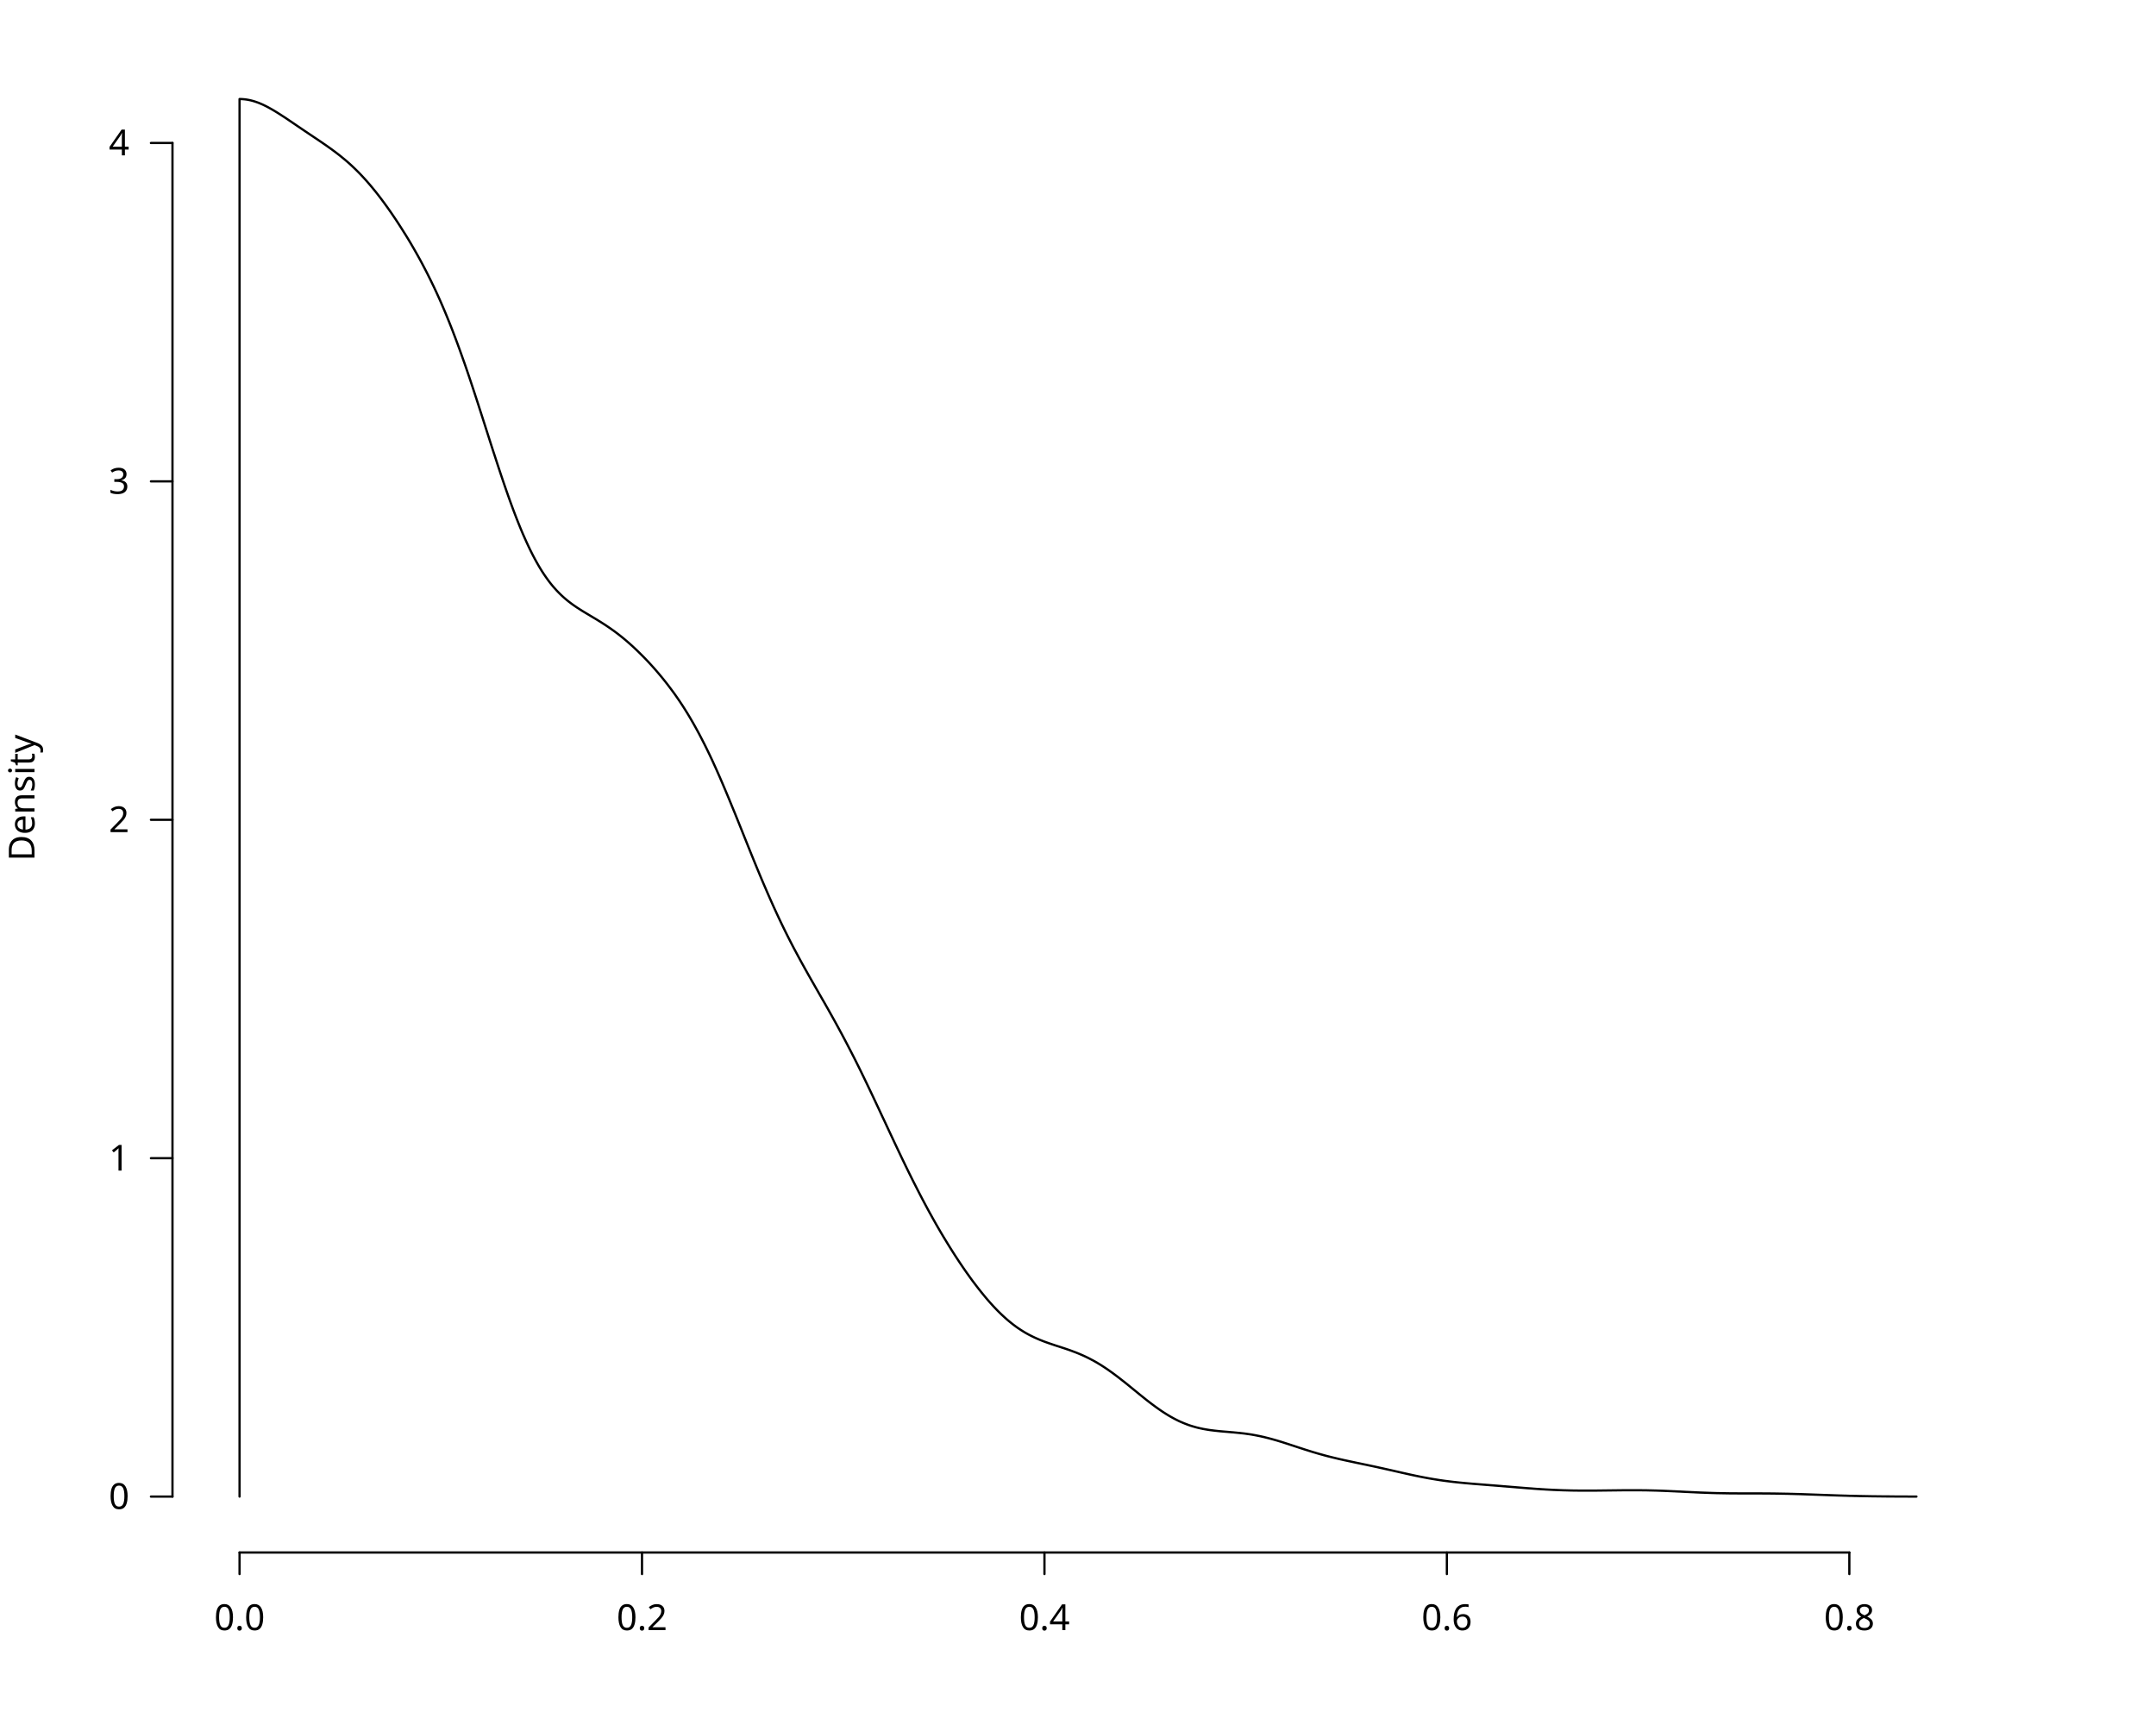
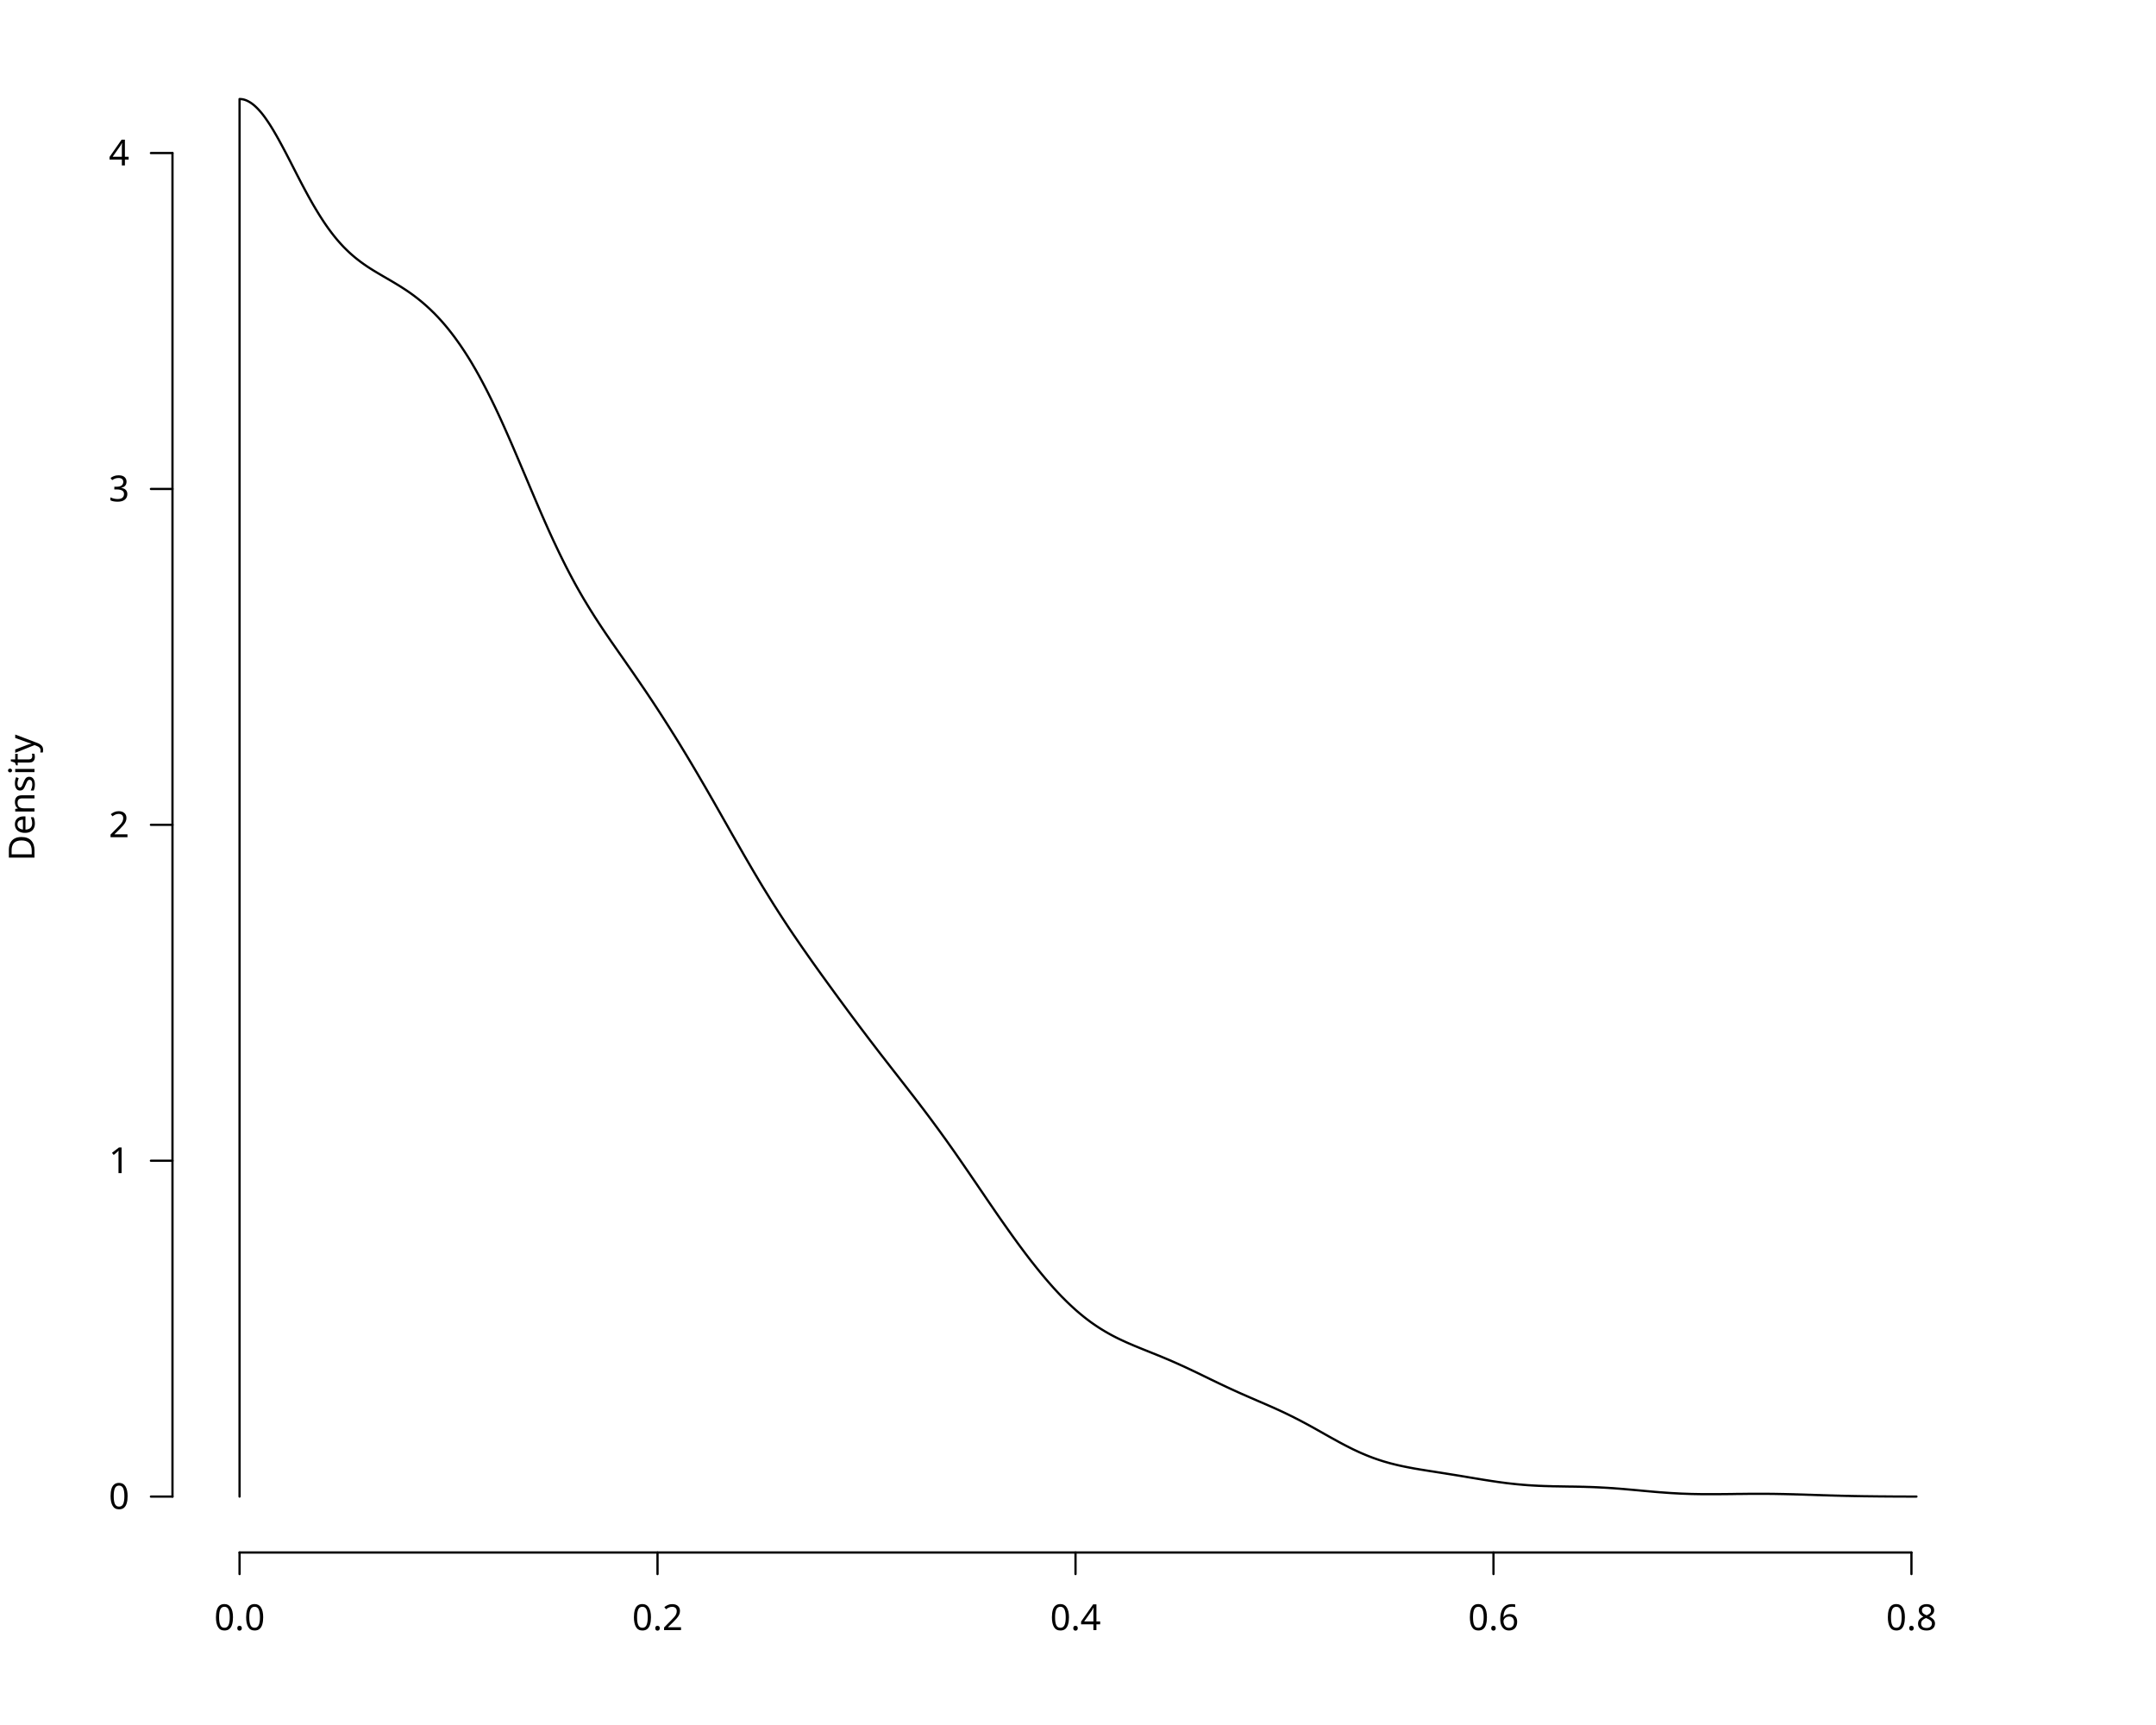
<svg xmlns="http://www.w3.org/2000/svg" class="svglite" data-engine-version="2.0" width="720.00pt" height="576.00pt" viewBox="0 0 720.00 576.00">
  <defs>
    <style type="text/css">
    .svglite line, .svglite polyline, .svglite polygon, .svglite path, .svglite rect, .svglite circle {
      fill: none;
      stroke: #000000;
      stroke-linecap: round;
      stroke-linejoin: round;
      stroke-miterlimit: 10.00;
    }
  </style>
  </defs>
  <rect width="100%" height="100%" style="stroke: none; fill: #FFFFFF;" />
  <defs>
    <clipPath id="cpMC4wMHw3MjAuMDB8MC4wMHw1NzYuMDA=">
      <rect x="0.00" y="0.00" width="720.00" height="576.00" />
    </clipPath>
  </defs>
  <g clip-path="url(#cpMC4wMHw3MjAuMDB8MC4wMHw1NzYuMDA=)">
-     <line x1="80.00" y1="518.40" x2="617.59" y2="518.40" style="stroke-width: 0.75;" />
+     <line x1="80.00" y1="518.40" x2="638.33" y2="518.40" style="stroke-width: 0.75;" />
    <line x1="80.00" y1="518.40" x2="80.00" y2="525.60" style="stroke-width: 0.75;" />
-     <line x1="214.40" y1="518.40" x2="214.40" y2="525.60" style="stroke-width: 0.75;" />
-     <line x1="348.80" y1="518.40" x2="348.80" y2="525.60" style="stroke-width: 0.75;" />
-     <line x1="483.19" y1="518.40" x2="483.19" y2="525.60" style="stroke-width: 0.75;" />
-     <line x1="617.59" y1="518.40" x2="617.59" y2="525.60" style="stroke-width: 0.75;" />
+     <line x1="219.58" y1="518.40" x2="219.58" y2="525.60" style="stroke-width: 0.75;" />
+     <line x1="359.17" y1="518.40" x2="359.17" y2="525.60" style="stroke-width: 0.75;" />
+     <line x1="498.75" y1="518.40" x2="498.75" y2="525.60" style="stroke-width: 0.75;" />
+     <line x1="638.33" y1="518.40" x2="638.33" y2="525.60" style="stroke-width: 0.75;" />
    <text x="80.00" y="544.32" text-anchor="middle" style="font-size: 12.00px; font-family: sans;" textLength="16.68px" lengthAdjust="spacingAndGlyphs">0.0</text>
-     <text x="214.40" y="544.32" text-anchor="middle" style="font-size: 12.00px; font-family: sans;" textLength="16.68px" lengthAdjust="spacingAndGlyphs">0.2</text>
-     <text x="348.80" y="544.32" text-anchor="middle" style="font-size: 12.00px; font-family: sans;" textLength="16.68px" lengthAdjust="spacingAndGlyphs">0.4</text>
-     <text x="483.19" y="544.32" text-anchor="middle" style="font-size: 12.00px; font-family: sans;" textLength="16.68px" lengthAdjust="spacingAndGlyphs">0.6</text>
-     <text x="617.59" y="544.32" text-anchor="middle" style="font-size: 12.00px; font-family: sans;" textLength="16.68px" lengthAdjust="spacingAndGlyphs">0.8</text>
-     <line x1="57.60" y1="499.73" x2="57.60" y2="47.75" style="stroke-width: 0.75;" />
+     <text x="219.58" y="544.32" text-anchor="middle" style="font-size: 12.00px; font-family: sans;" textLength="16.68px" lengthAdjust="spacingAndGlyphs">0.2</text>
+     <text x="359.17" y="544.32" text-anchor="middle" style="font-size: 12.00px; font-family: sans;" textLength="16.68px" lengthAdjust="spacingAndGlyphs">0.4</text>
+     <text x="498.75" y="544.32" text-anchor="middle" style="font-size: 12.00px; font-family: sans;" textLength="16.68px" lengthAdjust="spacingAndGlyphs">0.6</text>
+     <text x="638.33" y="544.32" text-anchor="middle" style="font-size: 12.00px; font-family: sans;" textLength="16.68px" lengthAdjust="spacingAndGlyphs">0.8</text>
+     <line x1="57.60" y1="499.73" x2="57.60" y2="51.11" style="stroke-width: 0.75;" />
    <line x1="57.60" y1="499.73" x2="50.40" y2="499.73" style="stroke-width: 0.75;" />
-     <line x1="57.60" y1="386.74" x2="50.40" y2="386.74" style="stroke-width: 0.75;" />
-     <line x1="57.60" y1="273.74" x2="50.40" y2="273.74" style="stroke-width: 0.75;" />
-     <line x1="57.60" y1="160.74" x2="50.40" y2="160.74" style="stroke-width: 0.75;" />
-     <line x1="57.60" y1="47.75" x2="50.40" y2="47.75" style="stroke-width: 0.75;" />
+     <line x1="57.60" y1="387.58" x2="50.40" y2="387.58" style="stroke-width: 0.75;" />
+     <line x1="57.60" y1="275.42" x2="50.40" y2="275.42" style="stroke-width: 0.75;" />
+     <line x1="57.60" y1="163.27" x2="50.40" y2="163.27" style="stroke-width: 0.75;" />
+     <line x1="57.60" y1="51.11" x2="50.40" y2="51.11" style="stroke-width: 0.75;" />
    <text x="43.20" y="503.86" text-anchor="end" style="font-size: 12.00px; font-family: sans;" textLength="6.67px" lengthAdjust="spacingAndGlyphs">0</text>
-     <text x="43.20" y="390.87" text-anchor="end" style="font-size: 12.00px; font-family: sans;" textLength="6.67px" lengthAdjust="spacingAndGlyphs">1</text>
-     <text x="43.20" y="277.87" text-anchor="end" style="font-size: 12.00px; font-family: sans;" textLength="6.67px" lengthAdjust="spacingAndGlyphs">2</text>
-     <text x="43.20" y="164.87" text-anchor="end" style="font-size: 12.00px; font-family: sans;" textLength="6.67px" lengthAdjust="spacingAndGlyphs">3</text>
-     <text x="43.20" y="51.88" text-anchor="end" style="font-size: 12.00px; font-family: sans;" textLength="6.67px" lengthAdjust="spacingAndGlyphs">4</text>
+     <text x="43.20" y="391.71" text-anchor="end" style="font-size: 12.00px; font-family: sans;" textLength="6.67px" lengthAdjust="spacingAndGlyphs">1</text>
+     <text x="43.20" y="279.55" text-anchor="end" style="font-size: 12.00px; font-family: sans;" textLength="6.67px" lengthAdjust="spacingAndGlyphs">2</text>
+     <text x="43.20" y="167.40" text-anchor="end" style="font-size: 12.00px; font-family: sans;" textLength="6.67px" lengthAdjust="spacingAndGlyphs">3</text>
+     <text x="43.20" y="55.24" text-anchor="end" style="font-size: 12.00px; font-family: sans;" textLength="6.67px" lengthAdjust="spacingAndGlyphs">4</text>
    <text transform="translate(11.52,266.40) rotate(-90)" text-anchor="middle" style="font-size: 12.00px; font-family: sans;" textLength="40.02px" lengthAdjust="spacingAndGlyphs">Density</text>
  </g>
  <defs>
    <clipPath id="cpNTcuNjB8NjYyLjQwfDE0LjQwfDUxOC40MA==">
      <rect x="57.60" y="14.40" width="604.80" height="504.00" />
    </clipPath>
  </defs>
  <g clip-path="url(#cpNTcuNjB8NjYyLjQwfDE0LjQwfDUxOC40MA==)">
-     <polyline points="80.00,499.73 80.00,33.07 80.56,33.08 81.12,33.11 81.68,33.16 82.24,33.23 82.80,33.32 83.36,33.43 83.92,33.56 84.48,33.71 85.05,33.88 85.61,34.07 86.17,34.27 86.73,34.49 87.29,34.73 87.85,34.98 88.41,35.25 88.97,35.53 89.53,35.82 90.09,36.13 90.65,36.44 91.21,36.77 91.77,37.10 92.33,37.44 92.89,37.79 93.45,38.14 94.01,38.51 94.57,38.87 95.14,39.24 95.70,39.61 96.26,39.99 96.82,40.37 97.38,40.75 97.94,41.13 98.50,41.51 99.06,41.89 99.62,42.27 100.18,42.65 100.74,43.03 101.30,43.41 101.86,43.79 102.42,44.16 102.98,44.54 103.54,44.92 104.10,45.29 104.66,45.67 105.23,46.05 105.79,46.42 106.35,46.80 106.91,47.18 107.47,47.56 108.03,47.95 108.59,48.33 109.15,48.72 109.71,49.12 110.27,49.52 110.83,49.92 111.39,50.34 111.95,50.75 112.51,51.18 113.07,51.61 113.63,52.05 114.19,52.51 114.75,52.97 115.32,53.44 115.88,53.92 116.44,54.41 117.00,54.91 117.56,55.43 118.12,55.96 118.68,56.50 119.24,57.05 119.80,57.61 120.36,58.19 120.92,58.78 121.48,59.39 122.04,60.00 122.60,60.63 123.16,61.28 123.72,61.93 124.28,62.60 124.84,63.29 125.41,63.98 125.97,64.69 126.53,65.41 127.09,66.14 127.65,66.89 128.21,67.64 128.77,68.41 129.33,69.19 129.89,69.98 130.45,70.78 131.01,71.59 131.57,72.42 132.13,73.25 132.69,74.10 133.25,74.96 133.81,75.83 134.37,76.71 134.93,77.60 135.50,78.50 136.06,79.42 136.62,80.34 137.18,81.28 137.74,82.24 138.30,83.21 138.86,84.19 139.42,85.18 139.98,86.19 140.54,87.22 141.10,88.26 141.66,89.33 142.22,90.40 142.78,91.50 143.34,92.62 143.90,93.75 144.46,94.91 145.03,96.09 145.59,97.29 146.15,98.51 146.71,99.75 147.27,101.01 147.83,102.31 148.39,103.62 148.95,104.96 149.51,106.33 150.07,107.71 150.63,109.12 151.19,110.56 151.75,112.03 152.31,113.51 152.87,115.02 153.43,116.55 153.99,118.11 154.55,119.69 155.12,121.29 155.68,122.91 156.24,124.55 156.80,126.20 157.36,127.88 157.92,129.57 158.48,131.27 159.04,132.99 159.60,134.71 160.16,136.45 160.72,138.19 161.28,139.94 161.84,141.69 162.40,143.45 162.96,145.20 163.52,146.95 164.08,148.70 164.64,150.44 165.21,152.17 165.77,153.90 166.33,155.61 166.89,157.30 167.45,158.98 168.01,160.64 168.57,162.28 169.13,163.90 169.69,165.50 170.25,167.07 170.81,168.61 171.37,170.13 171.93,171.61 172.49,173.06 173.05,174.48 173.61,175.87 174.17,177.23 174.73,178.54 175.30,179.82 175.86,181.07 176.42,182.28 176.98,183.45 177.54,184.58 178.10,185.68 178.66,186.73 179.22,187.75 179.78,188.73 180.34,189.68 180.90,190.59 181.46,191.46 182.02,192.29 182.58,193.09 183.14,193.86 183.70,194.60 184.26,195.30 184.82,195.97 185.39,196.61 185.95,197.23 186.51,197.81 187.07,198.37 187.63,198.91 188.19,199.42 188.75,199.91 189.31,200.38 189.87,200.83 190.43,201.26 190.99,201.68 191.55,202.08 192.11,202.47 192.67,202.85 193.23,203.21 193.79,203.57 194.35,203.93 194.91,204.27 195.48,204.61 196.04,204.95 196.60,205.28 197.16,205.62 197.72,205.95 198.28,206.29 198.84,206.62 199.40,206.96 199.96,207.31 200.52,207.65 201.08,208.01 201.64,208.37 202.20,208.73 202.76,209.11 203.32,209.49 203.88,209.87 204.44,210.27 205.01,210.67 205.57,211.09 206.13,211.51 206.69,211.94 207.25,212.38 207.81,212.83 208.37,213.29 208.93,213.76 209.49,214.24 210.05,214.73 210.61,215.23 211.17,215.73 211.73,216.25 212.29,216.78 212.85,217.31 213.41,217.86 213.97,218.41 214.53,218.97 215.10,219.54 215.66,220.12 216.22,220.71 216.78,221.31 217.34,221.92 217.90,222.54 218.46,223.16 219.02,223.80 219.58,224.45 220.14,225.11 220.70,225.78 221.26,226.46 221.82,227.16 222.38,227.87 222.94,228.58 223.50,229.32 224.06,230.06 224.62,230.82 225.19,231.59 225.75,232.39 226.31,233.19 226.87,234.01 227.43,234.85 227.99,235.70 228.55,236.58 229.11,237.47 229.67,238.38 230.23,239.31 230.79,240.26 231.35,241.22 231.91,242.21 232.47,243.22 233.03,244.25 233.59,245.29 234.15,246.36 234.71,247.45 235.28,248.56 235.84,249.69 236.40,250.84 236.96,252.00 237.52,253.19 238.08,254.39 238.64,255.62 239.20,256.86 239.76,258.12 240.32,259.39 240.88,260.68 241.44,261.99 242.00,263.31 242.56,264.64 243.12,265.98 243.68,267.33 244.24,268.70 244.80,270.07 245.37,271.45 245.93,272.83 246.49,274.22 247.05,275.62 247.61,277.01 248.17,278.41 248.73,279.81 249.29,281.20 249.85,282.60 250.41,283.99 250.97,285.38 251.53,286.76 252.09,288.13 252.65,289.50 253.21,290.85 253.77,292.20 254.33,293.54 254.89,294.86 255.46,296.18 256.02,297.48 256.58,298.77 257.14,300.04 257.70,301.30 258.26,302.55 258.82,303.78 259.38,305.00 259.94,306.20 260.50,307.39 261.06,308.56 261.62,309.72 262.18,310.86 262.74,311.99 263.30,313.10 263.86,314.20 264.42,315.29 264.98,316.37 265.55,317.43 266.11,318.48 266.67,319.52 267.23,320.56 267.79,321.58 268.35,322.59 268.91,323.60 269.47,324.60 270.03,325.60 270.59,326.59 271.15,327.57 271.71,328.55 272.27,329.53 272.83,330.51 273.39,331.49 273.95,332.47 274.51,333.45 275.08,334.43 275.64,335.41 276.20,336.40 276.76,337.39 277.32,338.39 277.88,339.39 278.44,340.40 279.00,341.41 279.56,342.43 280.12,343.46 280.68,344.50 281.24,345.54 281.80,346.59 282.36,347.65 282.92,348.72 283.48,349.80 284.04,350.88 284.60,351.98 285.17,353.08 285.73,354.19 286.29,355.32 286.85,356.44 287.41,357.58 287.97,358.73 288.53,359.88 289.09,361.04 289.65,362.20 290.21,363.37 290.77,364.55 291.33,365.73 291.89,366.92 292.45,368.11 293.01,369.30 293.57,370.50 294.13,371.70 294.69,372.90 295.26,374.10 295.82,375.30 296.38,376.50 296.94,377.70 297.50,378.90 298.06,380.09 298.62,381.29 299.18,382.48 299.74,383.66 300.30,384.84 300.86,386.02 301.42,387.19 301.98,388.35 302.54,389.51 303.10,390.66 303.66,391.80 304.22,392.93 304.78,394.06 305.35,395.18 305.91,396.28 306.47,397.38 307.03,398.47 307.59,399.55 308.15,400.62 308.71,401.68 309.27,402.73 309.83,403.77 310.39,404.80 310.95,405.81 311.51,406.82 312.07,407.82 312.63,408.81 313.19,409.79 313.75,410.75 314.31,411.71 314.87,412.65 315.44,413.59 316.00,414.51 316.56,415.43 317.12,416.33 317.68,417.23 318.24,418.11 318.80,418.99 319.36,419.85 319.92,420.70 320.48,421.55 321.04,422.38 321.60,423.20 322.16,424.02 322.72,424.82 323.28,425.61 323.84,426.39 324.40,427.17 324.96,427.93 325.53,428.67 326.09,429.41 326.65,430.14 327.21,430.85 327.77,431.55 328.33,432.24 328.89,432.92 329.45,433.59 330.01,434.24 330.57,434.88 331.13,435.50 331.69,436.12 332.25,436.71 332.81,437.30 333.37,437.87 333.93,438.42 334.49,438.96 335.06,439.49 335.62,440.00 336.18,440.50 336.74,440.98 337.30,441.44 337.86,441.89 338.42,442.33 338.98,442.75 339.54,443.16 340.10,443.55 340.66,443.92 341.22,444.28 341.78,444.63 342.34,444.97 342.90,445.29 343.46,445.60 344.02,445.89 344.58,446.17 345.15,446.45 345.71,446.71 346.27,446.96 346.83,447.20 347.39,447.44 347.95,447.66 348.51,447.88 349.07,448.09 349.63,448.29 350.19,448.49 350.75,448.68 351.31,448.87 351.87,449.06 352.43,449.25 352.99,449.43 353.55,449.61 354.11,449.79 354.67,449.98 355.24,450.16 355.80,450.35 356.36,450.54 356.92,450.73 357.48,450.93 358.04,451.14 358.60,451.35 359.16,451.56 359.72,451.78 360.28,452.01 360.84,452.25 361.40,452.49 361.96,452.74 362.52,453.00 363.08,453.27 363.64,453.55 364.20,453.84 364.76,454.14 365.33,454.44 365.89,454.76 366.45,455.08 367.01,455.42 367.57,455.76 368.13,456.12 368.69,456.48 369.25,456.85 369.81,457.23 370.37,457.62 370.93,458.02 371.49,458.42 372.05,458.83 372.61,459.25 373.17,459.67 373.73,460.10 374.29,460.54 374.85,460.98 375.42,461.42 375.98,461.87 376.54,462.32 377.10,462.78 377.66,463.23 378.22,463.69 378.78,464.15 379.34,464.60 379.90,465.06 380.46,465.52 381.02,465.97 381.58,466.42 382.14,466.87 382.70,467.32 383.26,467.76 383.82,468.19 384.38,468.62 384.94,469.04 385.51,469.46 386.07,469.87 386.63,470.27 387.19,470.67 387.75,471.05 388.31,471.43 388.87,471.79 389.43,472.15 389.99,472.49 390.55,472.83 391.11,473.15 391.67,473.46 392.23,473.76 392.79,474.05 393.35,474.33 393.91,474.60 394.47,474.85 395.04,475.09 395.60,475.32 396.16,475.54 396.72,475.75 397.28,475.95 397.84,476.13 398.40,476.30 398.96,476.46 399.52,476.62 400.08,476.76 400.64,476.89 401.20,477.01 401.76,477.13 402.32,477.23 402.88,477.33 403.44,477.42 404.00,477.51 404.56,477.58 405.13,477.65 405.69,477.72 406.25,477.78 406.81,477.84 407.37,477.90 407.93,477.95 408.49,478.00 409.05,478.05 409.61,478.09 410.17,478.14 410.73,478.19 411.29,478.24 411.85,478.28 412.41,478.34 412.97,478.39 413.53,478.45 414.09,478.50 414.65,478.57 415.22,478.63 415.78,478.70 416.34,478.78 416.90,478.86 417.46,478.94 418.02,479.03 418.58,479.13 419.14,479.23 419.70,479.34 420.26,479.45 420.82,479.56 421.38,479.69 421.94,479.81 422.50,479.95 423.06,480.09 423.62,480.23 424.18,480.38 424.74,480.53 425.31,480.69 425.87,480.85 426.43,481.01 426.99,481.18 427.55,481.35 428.11,481.52 428.67,481.70 429.23,481.88 429.79,482.06 430.35,482.24 430.91,482.43 431.47,482.61 432.03,482.79 432.59,482.98 433.15,483.16 433.71,483.35 434.27,483.53 434.83,483.71 435.40,483.90 435.96,484.08 436.52,484.25 437.08,484.43 437.64,484.60 438.20,484.78 438.76,484.95 439.32,485.11 439.88,485.28 440.44,485.44 441.00,485.60 441.56,485.75 442.12,485.91 442.68,486.06 443.24,486.21 443.80,486.35 444.36,486.49 444.92,486.63 445.49,486.77 446.05,486.90 446.61,487.04 447.17,487.17 447.73,487.30 448.29,487.42 448.85,487.55 449.41,487.67 449.97,487.79 450.53,487.91 451.09,488.03 451.65,488.15 452.21,488.27 452.77,488.39 453.33,488.51 453.89,488.62 454.45,488.74 455.02,488.86 455.58,488.98 456.14,489.09 456.70,489.21 457.26,489.33 457.82,489.45 458.38,489.57 458.94,489.69 459.50,489.81 460.06,489.93 460.62,490.06 461.18,490.18 461.74,490.30 462.30,490.43 462.86,490.56 463.42,490.68 463.98,490.81 464.54,490.93 465.11,491.06 465.67,491.19 466.23,491.32 466.79,491.44 467.35,491.57 467.91,491.70 468.47,491.83 469.03,491.95 469.59,492.08 470.15,492.20 470.71,492.33 471.27,492.45 471.83,492.57 472.39,492.69 472.95,492.81 473.51,492.92 474.07,493.04 474.63,493.15 475.20,493.26 475.76,493.37 476.32,493.47 476.88,493.58 477.44,493.68 478.00,493.77 478.56,493.87 479.12,493.96 479.68,494.05 480.24,494.14 480.80,494.23 481.36,494.31 481.92,494.39 482.48,494.47 483.04,494.54 483.60,494.61 484.16,494.68 484.72,494.75 485.29,494.82 485.85,494.88 486.41,494.94 486.97,495.00 487.53,495.06 488.09,495.11 488.65,495.17 489.21,495.22 489.77,495.27 490.33,495.32 490.89,495.37 491.45,495.42 492.01,495.47 492.57,495.51 493.13,495.56 493.69,495.60 494.25,495.65 494.81,495.69 495.38,495.74 495.94,495.78 496.50,495.83 497.06,495.87 497.62,495.92 498.18,495.96 498.74,496.00 499.30,496.05 499.86,496.09 500.42,496.14 500.98,496.18 501.54,496.23 502.10,496.28 502.66,496.32 503.22,496.37 503.78,496.41 504.34,496.46 504.90,496.51 505.47,496.55 506.03,496.60 506.59,496.65 507.15,496.69 507.71,496.74 508.27,496.78 508.83,496.83 509.39,496.87 509.95,496.92 510.51,496.96 511.07,497.00 511.63,497.04 512.19,497.09 512.75,497.13 513.31,497.17 513.87,497.20 514.43,497.24 514.99,497.28 515.56,497.31 516.12,497.35 516.68,497.38 517.24,497.41 517.80,497.44 518.36,497.47 518.92,497.50 519.48,497.52 520.04,497.54 520.60,497.57 521.16,497.59 521.72,497.61 522.28,497.63 522.84,497.64 523.40,497.66 523.96,497.67 524.52,497.69 525.09,497.70 525.65,497.71 526.21,497.72 526.77,497.72 527.33,497.73 527.89,497.73 528.45,497.74 529.01,497.74 529.57,497.74 530.13,497.74 530.69,497.74 531.25,497.74 531.81,497.73 532.37,497.73 532.93,497.73 533.49,497.72 534.05,497.72 534.61,497.71 535.18,497.70 535.74,497.70 536.30,497.69 536.86,497.68 537.42,497.68 537.98,497.67 538.54,497.66 539.10,497.65 539.66,497.65 540.22,497.64 540.78,497.63 541.34,497.63 541.90,497.62 542.46,497.62 543.02,497.61 543.58,497.61 544.14,497.61 544.70,497.61 545.27,497.61 545.83,497.61 546.39,497.61 546.95,497.61 547.51,497.62 548.07,497.62 548.63,497.63 549.19,497.63 549.75,497.64 550.31,497.65 550.87,497.67 551.43,497.68 551.99,497.69 552.55,497.71 553.11,497.72 553.67,497.74 554.23,497.76 554.79,497.78 555.36,497.80 555.92,497.82 556.48,497.85 557.04,497.87 557.60,497.90 558.16,497.92 558.72,497.95 559.28,497.97 559.84,498.00 560.40,498.03 560.96,498.05 561.52,498.08 562.08,498.11 562.64,498.14 563.20,498.17 563.76,498.19 564.32,498.22 564.88,498.25 565.45,498.27 566.01,498.30 566.57,498.33 567.13,498.35 567.69,498.38 568.25,498.40 568.81,498.42 569.37,498.44 569.93,498.46 570.49,498.48 571.05,498.50 571.61,498.52 572.17,498.54 572.73,498.55 573.29,498.57 573.85,498.58 574.41,498.59 574.97,498.60 575.54,498.61 576.10,498.62 576.66,498.63 577.22,498.64 577.78,498.65 578.34,498.65 578.90,498.66 579.46,498.66 580.02,498.66 580.58,498.67 581.14,498.67 581.70,498.67 582.26,498.67 582.82,498.67 583.38,498.67 583.94,498.68 584.50,498.68 585.07,498.68 585.63,498.68 586.19,498.68 586.75,498.68 587.31,498.68 587.87,498.68 588.43,498.68 588.99,498.69 589.55,498.69 590.11,498.69 590.67,498.70 591.23,498.70 591.79,498.71 592.35,498.71 592.91,498.72 593.47,498.73 594.03,498.74 594.59,498.75 595.16,498.76 595.72,498.77 596.28,498.78 596.84,498.79 597.40,498.80 597.96,498.82 598.52,498.83 599.08,498.85 599.64,498.86 600.20,498.88 600.76,498.89 601.32,498.91 601.88,498.93 602.44,498.95 603.00,498.97 603.56,498.99 604.12,499.01 604.68,499.03 605.25,499.05 605.81,499.07 606.37,499.09 606.93,499.11 607.49,499.13 608.05,499.15 608.61,499.17 609.17,499.19 609.73,499.21 610.29,499.23 610.85,499.25 611.41,499.27 611.97,499.29 612.53,499.31 613.09,499.33 613.65,499.35 614.21,499.37 614.77,499.38 615.34,499.40 615.90,499.42 616.46,499.43 617.02,499.45 617.58,499.47 618.14,499.48 618.70,499.49 619.26,499.51 619.82,499.52 620.38,499.53 620.94,499.55 621.50,499.56 622.06,499.57 622.62,499.58 623.18,499.59 623.74,499.60 624.30,499.61 624.86,499.62 625.43,499.63 625.99,499.63 626.55,499.64 627.11,499.65 627.67,499.65 628.23,499.66 628.79,499.67 629.35,499.67 629.91,499.68 630.47,499.68 631.03,499.68 631.59,499.69 632.15,499.69 632.71,499.70 633.27,499.70 633.83,499.70 634.39,499.70 634.95,499.71 635.52,499.71 636.08,499.71 636.64,499.71 637.20,499.72 637.76,499.72 638.32,499.72 638.88,499.72 639.44,499.72 640.00,499.72 " style="stroke-width: 0.75;" />
+     <polyline points="80.00,499.73 80.00,33.07 80.56,33.09 81.12,33.17 81.68,33.31 82.24,33.51 82.80,33.77 83.36,34.08 83.92,34.44 84.48,34.85 85.05,35.32 85.61,35.84 86.17,36.41 86.73,37.02 87.29,37.67 87.85,38.37 88.41,39.12 88.97,39.91 89.53,40.73 90.09,41.58 90.65,42.47 91.21,43.39 91.77,44.34 92.33,45.31 92.89,46.30 93.45,47.32 94.01,48.35 94.57,49.40 95.14,50.47 95.70,51.54 96.26,52.62 96.82,53.71 97.38,54.80 97.94,55.90 98.50,56.99 99.06,58.09 99.62,59.17 100.18,60.26 100.74,61.33 101.30,62.39 101.86,63.44 102.42,64.48 102.98,65.51 103.54,66.52 104.10,67.51 104.66,68.49 105.23,69.45 105.79,70.38 106.35,71.30 106.91,72.20 107.47,73.07 108.03,73.93 108.59,74.76 109.15,75.57 109.71,76.36 110.27,77.12 110.83,77.86 111.39,78.58 111.95,79.28 112.51,79.96 113.07,80.61 113.63,81.24 114.19,81.85 114.75,82.45 115.32,83.02 115.88,83.57 116.44,84.11 117.00,84.62 117.56,85.12 118.12,85.60 118.68,86.07 119.24,86.52 119.80,86.95 120.36,87.38 120.92,87.79 121.48,88.19 122.04,88.58 122.60,88.96 123.16,89.33 123.72,89.69 124.28,90.04 124.84,90.39 125.41,90.73 125.97,91.07 126.53,91.40 127.09,91.73 127.65,92.06 128.21,92.39 128.77,92.71 129.33,93.04 129.89,93.36 130.45,93.69 131.01,94.02 131.57,94.35 132.13,94.69 132.69,95.03 133.25,95.37 133.81,95.72 134.37,96.08 134.93,96.44 135.50,96.81 136.06,97.19 136.62,97.57 137.18,97.97 137.74,98.37 138.30,98.78 138.86,99.21 139.42,99.64 139.98,100.09 140.54,100.54 141.10,101.01 141.66,101.49 142.22,101.98 142.78,102.49 143.34,103.00 143.90,103.53 144.46,104.08 145.03,104.63 145.59,105.21 146.15,105.79 146.71,106.40 147.27,107.01 147.83,107.64 148.39,108.29 148.95,108.95 149.51,109.63 150.07,110.33 150.63,111.04 151.19,111.77 151.75,112.51 152.31,113.28 152.87,114.06 153.43,114.85 153.99,115.66 154.55,116.50 155.12,117.35 155.68,118.22 156.24,119.10 156.80,120.00 157.36,120.92 157.92,121.87 158.48,122.83 159.04,123.80 159.60,124.80 160.16,125.81 160.72,126.84 161.28,127.89 161.84,128.96 162.40,130.04 162.96,131.14 163.52,132.26 164.08,133.39 164.64,134.54 165.21,135.71 165.77,136.89 166.33,138.08 166.89,139.29 167.45,140.51 168.01,141.75 168.57,143.00 169.13,144.26 169.69,145.53 170.25,146.81 170.81,148.09 171.37,149.39 171.93,150.70 172.49,152.01 173.05,153.32 173.61,154.64 174.17,155.97 174.73,157.29 175.30,158.62 175.86,159.95 176.42,161.28 176.98,162.61 177.54,163.93 178.10,165.25 178.66,166.57 179.22,167.88 179.78,169.19 180.34,170.49 180.90,171.78 181.46,173.06 182.02,174.33 182.58,175.59 183.14,176.85 183.70,178.09 184.26,179.31 184.82,180.53 185.39,181.73 185.95,182.92 186.51,184.10 187.07,185.25 187.63,186.40 188.19,187.53 188.75,188.65 189.31,189.75 189.87,190.83 190.43,191.90 190.99,192.96 191.55,194.00 192.11,195.03 192.67,196.04 193.23,197.03 193.79,198.01 194.35,198.98 194.91,199.94 195.48,200.88 196.04,201.81 196.60,202.73 197.16,203.64 197.72,204.53 198.28,205.42 198.84,206.30 199.40,207.16 199.96,208.02 200.52,208.87 201.08,209.72 201.64,210.55 202.20,211.39 202.76,212.21 203.32,213.03 203.88,213.85 204.44,214.66 205.01,215.47 205.57,216.28 206.13,217.08 206.69,217.89 207.25,218.69 207.81,219.49 208.37,220.29 208.93,221.09 209.49,221.90 210.05,222.70 210.61,223.51 211.17,224.31 211.73,225.12 212.29,225.94 212.85,226.75 213.41,227.57 213.97,228.39 214.53,229.21 215.10,230.04 215.66,230.87 216.22,231.70 216.78,232.54 217.34,233.38 217.90,234.22 218.46,235.07 219.02,235.92 219.58,236.78 220.14,237.64 220.70,238.51 221.26,239.38 221.82,240.25 222.38,241.13 222.94,242.01 223.50,242.89 224.06,243.78 224.62,244.68 225.19,245.57 225.75,246.48 226.31,247.38 226.87,248.29 227.43,249.21 227.99,250.13 228.55,251.05 229.11,251.97 229.67,252.90 230.23,253.84 230.79,254.78 231.35,255.72 231.91,256.66 232.47,257.61 233.03,258.56 233.59,259.52 234.15,260.48 234.71,261.44 235.28,262.41 235.84,263.38 236.40,264.35 236.96,265.32 237.52,266.30 238.08,267.27 238.64,268.25 239.20,269.24 239.76,270.22 240.32,271.20 240.88,272.19 241.44,273.18 242.00,274.17 242.56,275.15 243.12,276.14 243.68,277.13 244.24,278.12 244.80,279.10 245.37,280.09 245.93,281.07 246.49,282.05 247.05,283.03 247.61,284.01 248.17,284.99 248.73,285.96 249.29,286.93 249.85,287.89 250.41,288.85 250.97,289.81 251.53,290.77 252.09,291.72 252.65,292.66 253.21,293.60 253.77,294.54 254.33,295.47 254.89,296.39 255.46,297.31 256.02,298.22 256.58,299.13 257.14,300.04 257.70,300.93 258.26,301.83 258.82,302.71 259.38,303.59 259.94,304.47 260.50,305.34 261.06,306.20 261.62,307.06 262.18,307.91 262.74,308.76 263.30,309.61 263.86,310.45 264.42,311.28 264.98,312.11 265.55,312.93 266.11,313.76 266.67,314.57 267.23,315.39 267.79,316.20 268.35,317.00 268.91,317.80 269.47,318.60 270.03,319.40 270.59,320.19 271.15,320.99 271.71,321.78 272.27,322.56 272.83,323.35 273.39,324.13 273.95,324.91 274.51,325.69 275.08,326.47 275.64,327.24 276.20,328.02 276.76,328.79 277.32,329.56 277.88,330.33 278.44,331.10 279.00,331.87 279.56,332.63 280.12,333.40 280.68,334.16 281.24,334.92 281.80,335.68 282.36,336.44 282.92,337.20 283.48,337.96 284.04,338.71 284.60,339.47 285.17,340.22 285.73,340.97 286.29,341.72 286.85,342.47 287.41,343.22 287.97,343.96 288.53,344.70 289.09,345.44 289.65,346.18 290.21,346.92 290.77,347.66 291.33,348.39 291.89,349.12 292.45,349.85 293.01,350.58 293.57,351.31 294.13,352.04 294.69,352.76 295.26,353.48 295.82,354.21 296.38,354.93 296.94,355.65 297.50,356.37 298.06,357.09 298.62,357.81 299.18,358.52 299.74,359.24 300.30,359.96 300.86,360.68 301.42,361.40 301.98,362.11 302.54,362.83 303.10,363.55 303.66,364.28 304.22,365.00 304.78,365.72 305.35,366.45 305.91,367.18 306.47,367.91 307.03,368.64 307.59,369.38 308.15,370.11 308.71,370.85 309.27,371.60 309.83,372.34 310.39,373.09 310.95,373.84 311.51,374.60 312.07,375.36 312.63,376.12 313.19,376.88 313.75,377.65 314.31,378.42 314.87,379.20 315.44,379.98 316.00,380.76 316.56,381.55 317.12,382.34 317.68,383.13 318.24,383.92 318.80,384.72 319.36,385.52 319.92,386.33 320.48,387.14 321.04,387.95 321.60,388.76 322.16,389.57 322.72,390.39 323.28,391.20 323.84,392.02 324.40,392.84 324.96,393.66 325.53,394.49 326.09,395.31 326.65,396.13 327.21,396.96 327.77,397.78 328.33,398.60 328.89,399.42 329.45,400.25 330.01,401.07 330.57,401.89 331.13,402.70 331.69,403.52 332.25,404.34 332.81,405.15 333.37,405.96 333.93,406.76 334.49,407.57 335.06,408.37 335.62,409.17 336.18,409.96 336.74,410.76 337.30,411.54 337.86,412.33 338.42,413.11 338.98,413.88 339.54,414.65 340.10,415.42 340.66,416.18 341.22,416.93 341.78,417.68 342.34,418.43 342.90,419.16 343.46,419.90 344.02,420.63 344.58,421.35 345.15,422.06 345.71,422.77 346.27,423.47 346.83,424.16 347.39,424.85 347.95,425.53 348.51,426.20 349.07,426.87 349.63,427.52 350.19,428.17 350.75,428.81 351.31,429.44 351.87,430.07 352.43,430.68 352.99,431.29 353.55,431.89 354.11,432.48 354.67,433.06 355.24,433.62 355.80,434.19 356.36,434.74 356.92,435.28 357.48,435.81 358.04,436.33 358.60,436.84 359.16,437.35 359.72,437.84 360.28,438.32 360.84,438.79 361.40,439.25 361.96,439.71 362.52,440.15 363.08,440.58 363.64,441.00 364.20,441.42 364.76,441.82 365.33,442.21 365.89,442.60 366.45,442.97 367.01,443.34 367.57,443.69 368.13,444.04 368.69,444.38 369.25,444.71 369.81,445.03 370.37,445.35 370.93,445.66 371.49,445.96 372.05,446.25 372.61,446.54 373.17,446.82 373.73,447.09 374.29,447.36 374.85,447.62 375.42,447.88 375.98,448.14 376.54,448.39 377.10,448.63 377.66,448.87 378.22,449.11 378.78,449.35 379.34,449.58 379.90,449.81 380.46,450.04 381.02,450.27 381.58,450.50 382.14,450.72 382.70,450.95 383.26,451.17 383.82,451.40 384.38,451.62 384.94,451.85 385.51,452.07 386.07,452.30 386.63,452.53 387.19,452.75 387.75,452.98 388.31,453.22 388.87,453.45 389.43,453.69 389.99,453.92 390.55,454.16 391.11,454.40 391.67,454.65 392.23,454.89 392.79,455.14 393.35,455.39 393.91,455.64 394.47,455.90 395.04,456.15 395.60,456.41 396.16,456.67 396.72,456.93 397.28,457.20 397.84,457.46 398.40,457.73 398.96,457.99 399.52,458.26 400.08,458.53 400.64,458.80 401.20,459.07 401.76,459.35 402.32,459.62 402.88,459.89 403.44,460.16 404.00,460.44 404.56,460.71 405.13,460.98 405.69,461.25 406.25,461.52 406.81,461.79 407.37,462.06 407.93,462.32 408.49,462.59 409.05,462.85 409.61,463.12 410.17,463.38 410.73,463.64 411.29,463.90 411.85,464.15 412.41,464.41 412.97,464.66 413.53,464.92 414.09,465.17 414.65,465.42 415.22,465.66 415.78,465.91 416.34,466.16 416.90,466.40 417.46,466.65 418.02,466.89 418.58,467.13 419.14,467.37 419.70,467.62 420.26,467.86 420.82,468.10 421.38,468.34 421.94,468.58 422.50,468.83 423.06,469.07 423.62,469.32 424.18,469.56 424.74,469.81 425.31,470.06 425.87,470.31 426.43,470.57 426.99,470.82 427.55,471.08 428.11,471.34 428.67,471.60 429.23,471.87 429.79,472.14 430.35,472.41 430.91,472.69 431.47,472.96 432.03,473.24 432.59,473.53 433.15,473.81 433.71,474.10 434.27,474.39 434.83,474.69 435.40,474.99 435.96,475.29 436.52,475.59 437.08,475.89 437.64,476.20 438.20,476.51 438.76,476.82 439.32,477.13 439.88,477.45 440.44,477.76 441.00,478.08 441.56,478.39 442.12,478.71 442.68,479.03 443.24,479.34 443.80,479.66 444.36,479.97 444.92,480.28 445.49,480.59 446.05,480.90 446.61,481.21 447.17,481.52 447.73,481.82 448.29,482.12 448.85,482.41 449.41,482.71 449.97,482.99 450.53,483.28 451.09,483.56 451.65,483.84 452.21,484.11 452.77,484.37 453.33,484.63 453.89,484.89 454.45,485.14 455.02,485.39 455.58,485.62 456.14,485.86 456.70,486.09 457.26,486.31 457.82,486.52 458.38,486.74 458.94,486.94 459.50,487.14 460.06,487.33 460.62,487.52 461.18,487.70 461.74,487.88 462.30,488.05 462.86,488.21 463.42,488.37 463.98,488.53 464.54,488.68 465.11,488.82 465.67,488.96 466.23,489.10 466.79,489.23 467.35,489.36 467.91,489.48 468.47,489.60 469.03,489.72 469.59,489.83 470.15,489.94 470.71,490.05 471.27,490.15 471.83,490.26 472.39,490.36 472.95,490.46 473.51,490.55 474.07,490.65 474.63,490.74 475.20,490.83 475.76,490.92 476.32,491.01 476.88,491.10 477.44,491.19 478.00,491.28 478.56,491.36 479.12,491.45 479.68,491.54 480.24,491.63 480.80,491.71 481.36,491.80 481.92,491.89 482.48,491.98 483.04,492.07 483.60,492.16 484.16,492.25 484.72,492.34 485.29,492.43 485.85,492.52 486.41,492.61 486.97,492.70 487.53,492.79 488.09,492.89 488.65,492.98 489.21,493.07 489.77,493.17 490.33,493.26 490.89,493.36 491.45,493.45 492.01,493.54 492.57,493.64 493.13,493.73 493.69,493.82 494.25,493.91 494.81,494.01 495.38,494.10 495.94,494.19 496.50,494.28 497.06,494.36 497.62,494.45 498.18,494.54 498.74,494.62 499.30,494.70 499.86,494.79 500.42,494.87 500.98,494.94 501.54,495.02 502.10,495.09 502.66,495.17 503.22,495.24 503.78,495.30 504.34,495.37 504.90,495.43 505.47,495.49 506.03,495.55 506.59,495.61 507.15,495.66 507.71,495.71 508.27,495.76 508.83,495.81 509.39,495.85 509.95,495.90 510.51,495.94 511.07,495.97 511.63,496.01 512.19,496.04 512.75,496.07 513.31,496.10 513.87,496.13 514.43,496.15 514.99,496.17 515.56,496.20 516.12,496.21 516.68,496.23 517.24,496.25 517.80,496.26 518.36,496.28 518.92,496.29 519.48,496.30 520.04,496.31 520.60,496.32 521.16,496.33 521.72,496.34 522.28,496.35 522.84,496.36 523.40,496.37 523.96,496.38 524.52,496.39 525.09,496.39 525.65,496.40 526.21,496.41 526.77,496.42 527.33,496.43 527.89,496.45 528.45,496.46 529.01,496.47 529.57,496.49 530.13,496.51 530.69,496.52 531.25,496.54 531.81,496.56 532.37,496.58 532.93,496.61 533.49,496.63 534.05,496.66 534.61,496.69 535.18,496.72 535.74,496.75 536.30,496.78 536.86,496.81 537.42,496.85 537.98,496.89 538.54,496.92 539.10,496.96 539.66,497.01 540.22,497.05 540.78,497.09 541.34,497.14 541.90,497.18 542.46,497.23 543.02,497.28 543.58,497.33 544.14,497.38 544.70,497.43 545.27,497.48 545.83,497.53 546.39,497.58 546.95,497.63 547.51,497.68 548.07,497.74 548.63,497.79 549.19,497.84 549.75,497.89 550.31,497.94 550.87,497.99 551.43,498.04 551.99,498.09 552.55,498.14 553.11,498.19 553.67,498.23 554.23,498.28 554.79,498.32 555.36,498.36 555.92,498.40 556.48,498.44 557.04,498.48 557.60,498.52 558.16,498.56 558.72,498.59 559.28,498.62 559.84,498.65 560.40,498.68 560.96,498.71 561.52,498.74 562.08,498.76 562.64,498.78 563.20,498.80 563.76,498.82 564.32,498.84 564.88,498.86 565.45,498.87 566.01,498.88 566.57,498.89 567.13,498.90 567.69,498.91 568.25,498.92 568.81,498.92 569.37,498.93 569.93,498.93 570.49,498.93 571.05,498.93 571.61,498.93 572.17,498.93 572.73,498.93 573.29,498.93 573.85,498.92 574.41,498.92 574.97,498.91 575.54,498.91 576.10,498.90 576.66,498.90 577.22,498.89 577.78,498.88 578.34,498.88 578.90,498.87 579.46,498.86 580.02,498.85 580.58,498.85 581.14,498.84 581.70,498.84 582.26,498.83 582.82,498.82 583.38,498.82 583.94,498.81 584.50,498.81 585.07,498.81 585.63,498.80 586.19,498.80 586.75,498.80 587.31,498.80 587.87,498.80 588.43,498.80 588.99,498.80 589.55,498.81 590.11,498.81 590.67,498.81 591.23,498.82 591.79,498.83 592.35,498.83 592.91,498.84 593.47,498.85 594.03,498.86 594.59,498.87 595.16,498.88 595.72,498.89 596.28,498.90 596.84,498.92 597.40,498.93 597.96,498.94 598.52,498.96 599.08,498.97 599.64,498.99 600.20,499.00 600.76,499.02 601.32,499.04 601.88,499.05 602.44,499.07 603.00,499.09 603.56,499.11 604.12,499.13 604.68,499.14 605.25,499.16 605.81,499.18 606.37,499.20 606.93,499.22 607.49,499.23 608.05,499.25 608.61,499.27 609.17,499.29 609.73,499.30 610.29,499.32 610.85,499.34 611.41,499.36 611.97,499.37 612.53,499.39 613.09,499.40 613.65,499.42 614.21,499.43 614.77,499.45 615.34,499.46 615.90,499.48 616.46,499.49 617.02,499.50 617.58,499.51 618.14,499.53 618.70,499.54 619.26,499.55 619.82,499.56 620.38,499.57 620.94,499.58 621.50,499.59 622.06,499.60 622.62,499.61 623.18,499.61 623.74,499.62 624.30,499.63 624.86,499.64 625.43,499.64 625.99,499.65 626.55,499.65 627.11,499.66 627.67,499.67 628.23,499.67 628.79,499.67 629.35,499.68 629.91,499.68 630.47,499.69 631.03,499.69 631.59,499.69 632.15,499.70 632.71,499.70 633.27,499.70 633.83,499.71 634.39,499.71 634.95,499.71 635.52,499.71 636.08,499.71 636.64,499.72 637.20,499.72 637.76,499.72 638.32,499.72 638.88,499.72 639.44,499.72 640.00,499.72 " style="stroke-width: 0.75;" />
  </g>
</svg>
